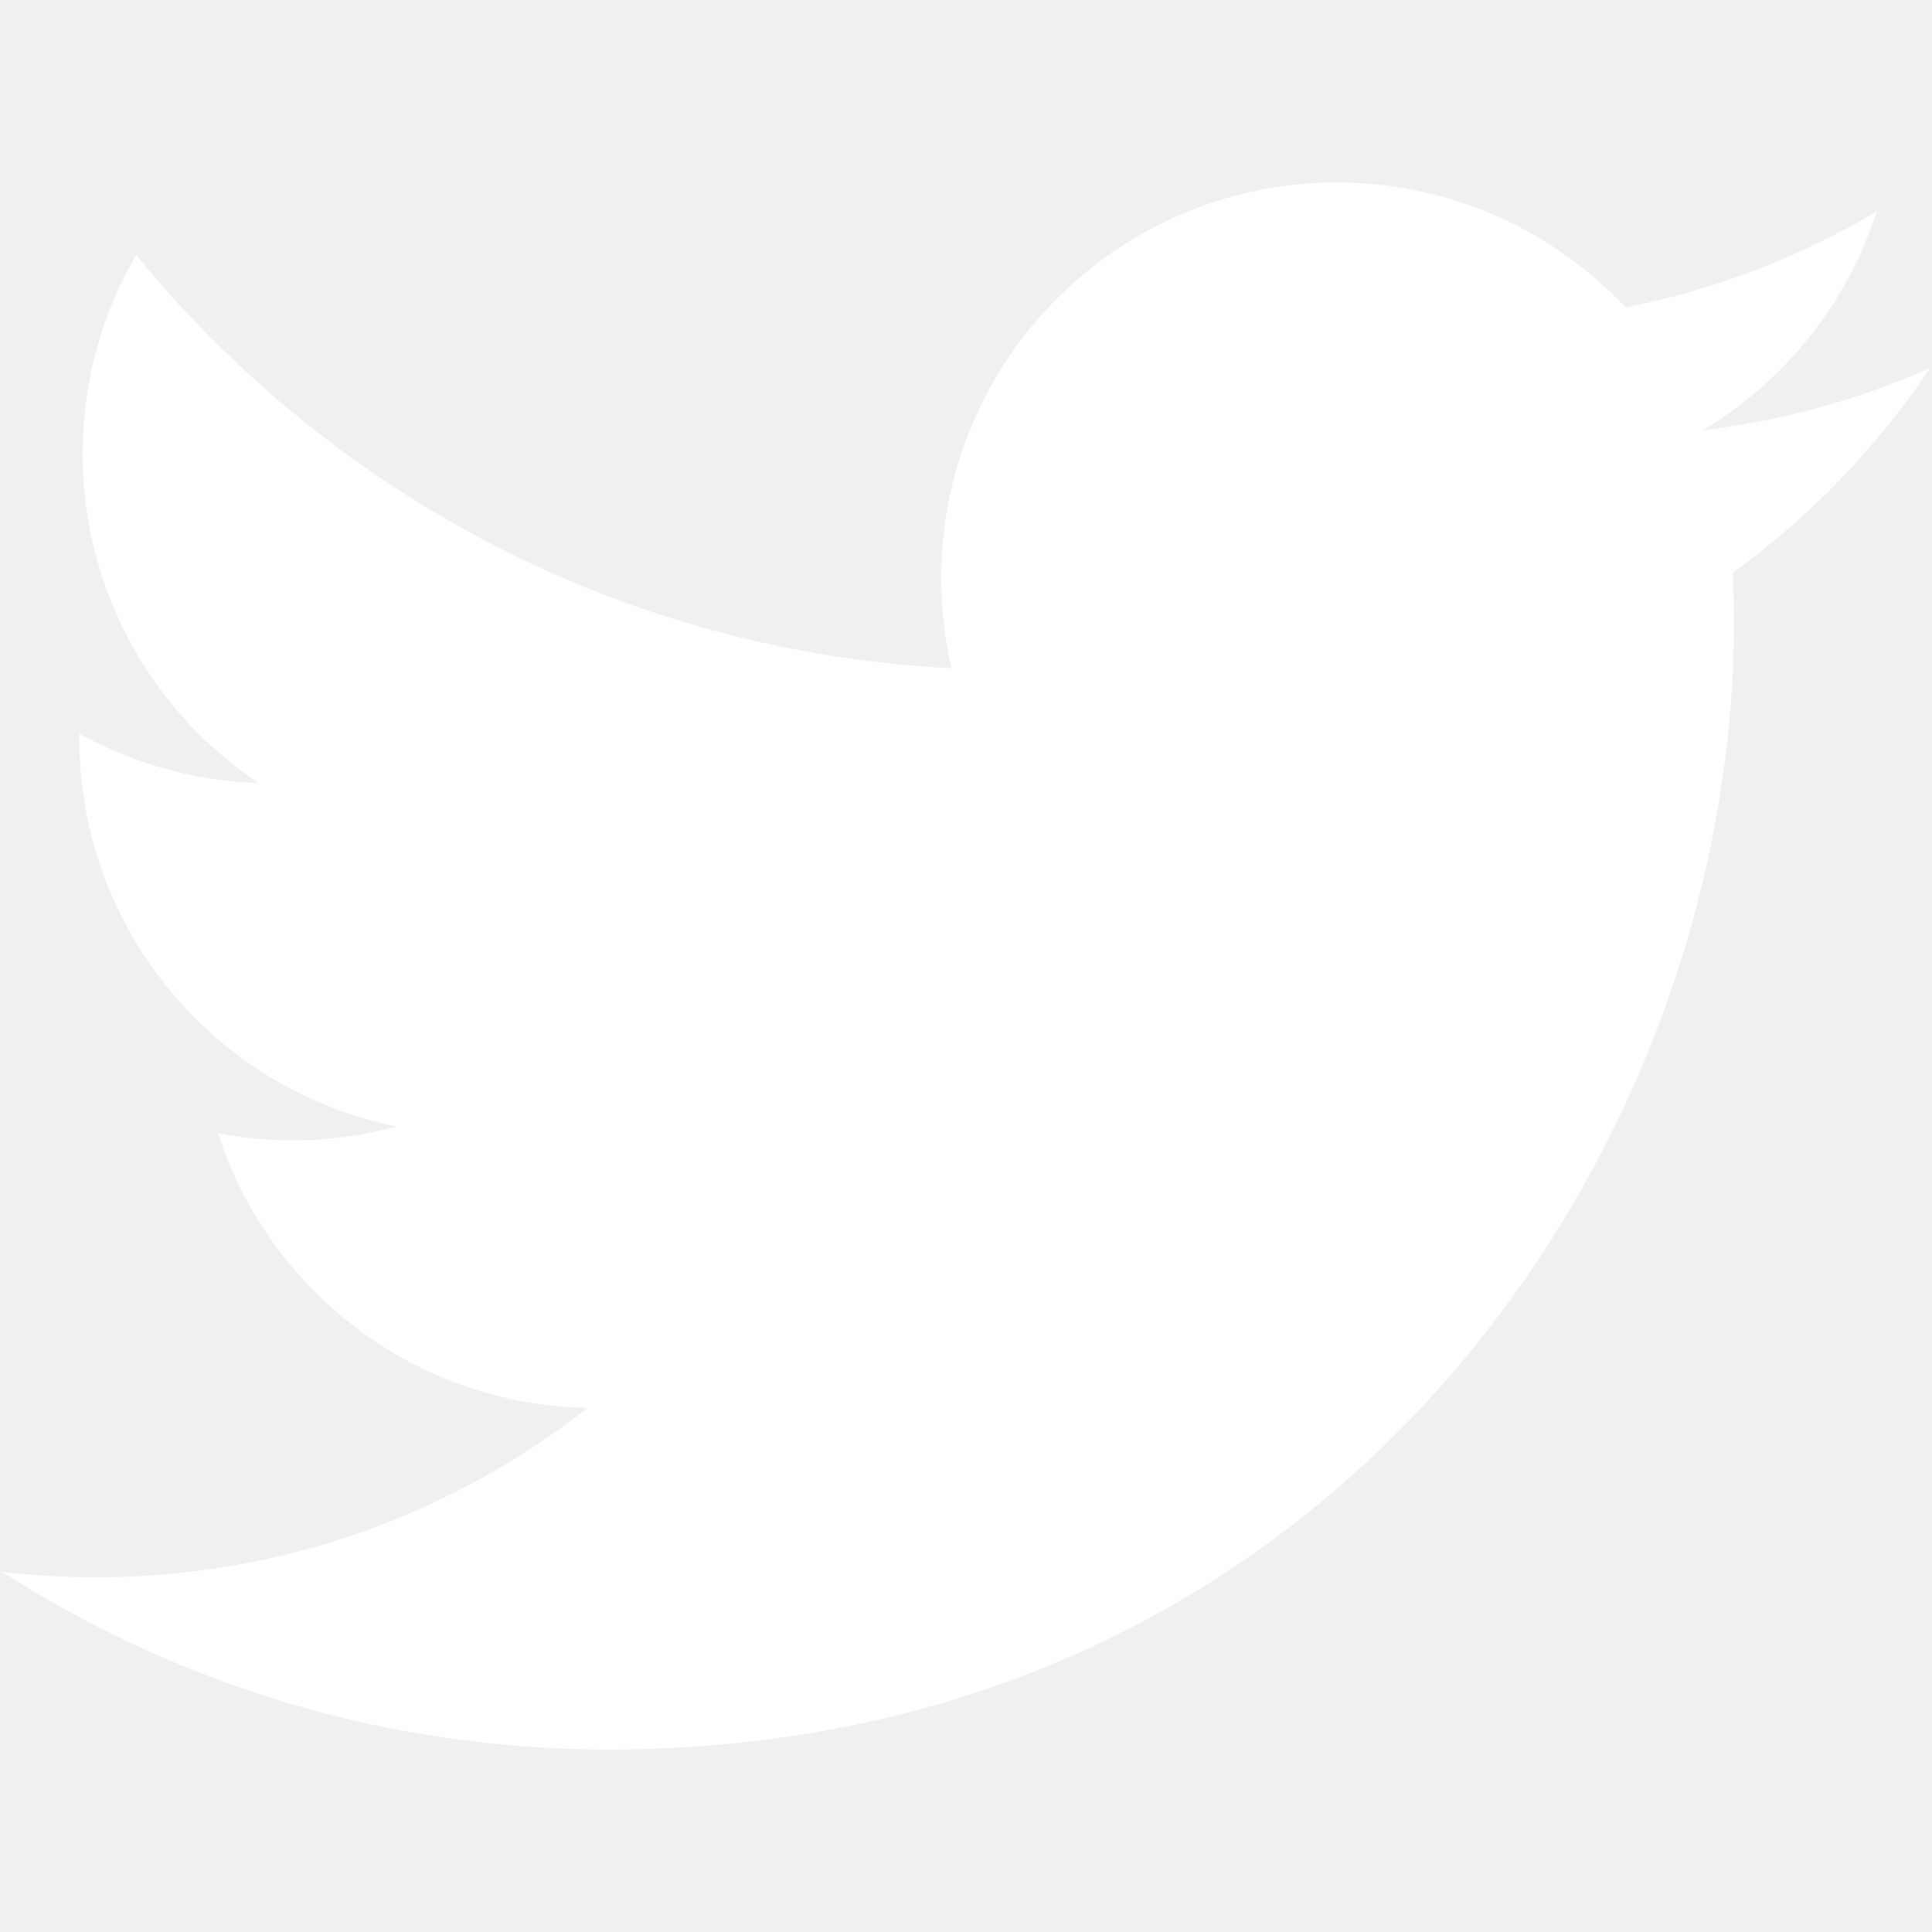
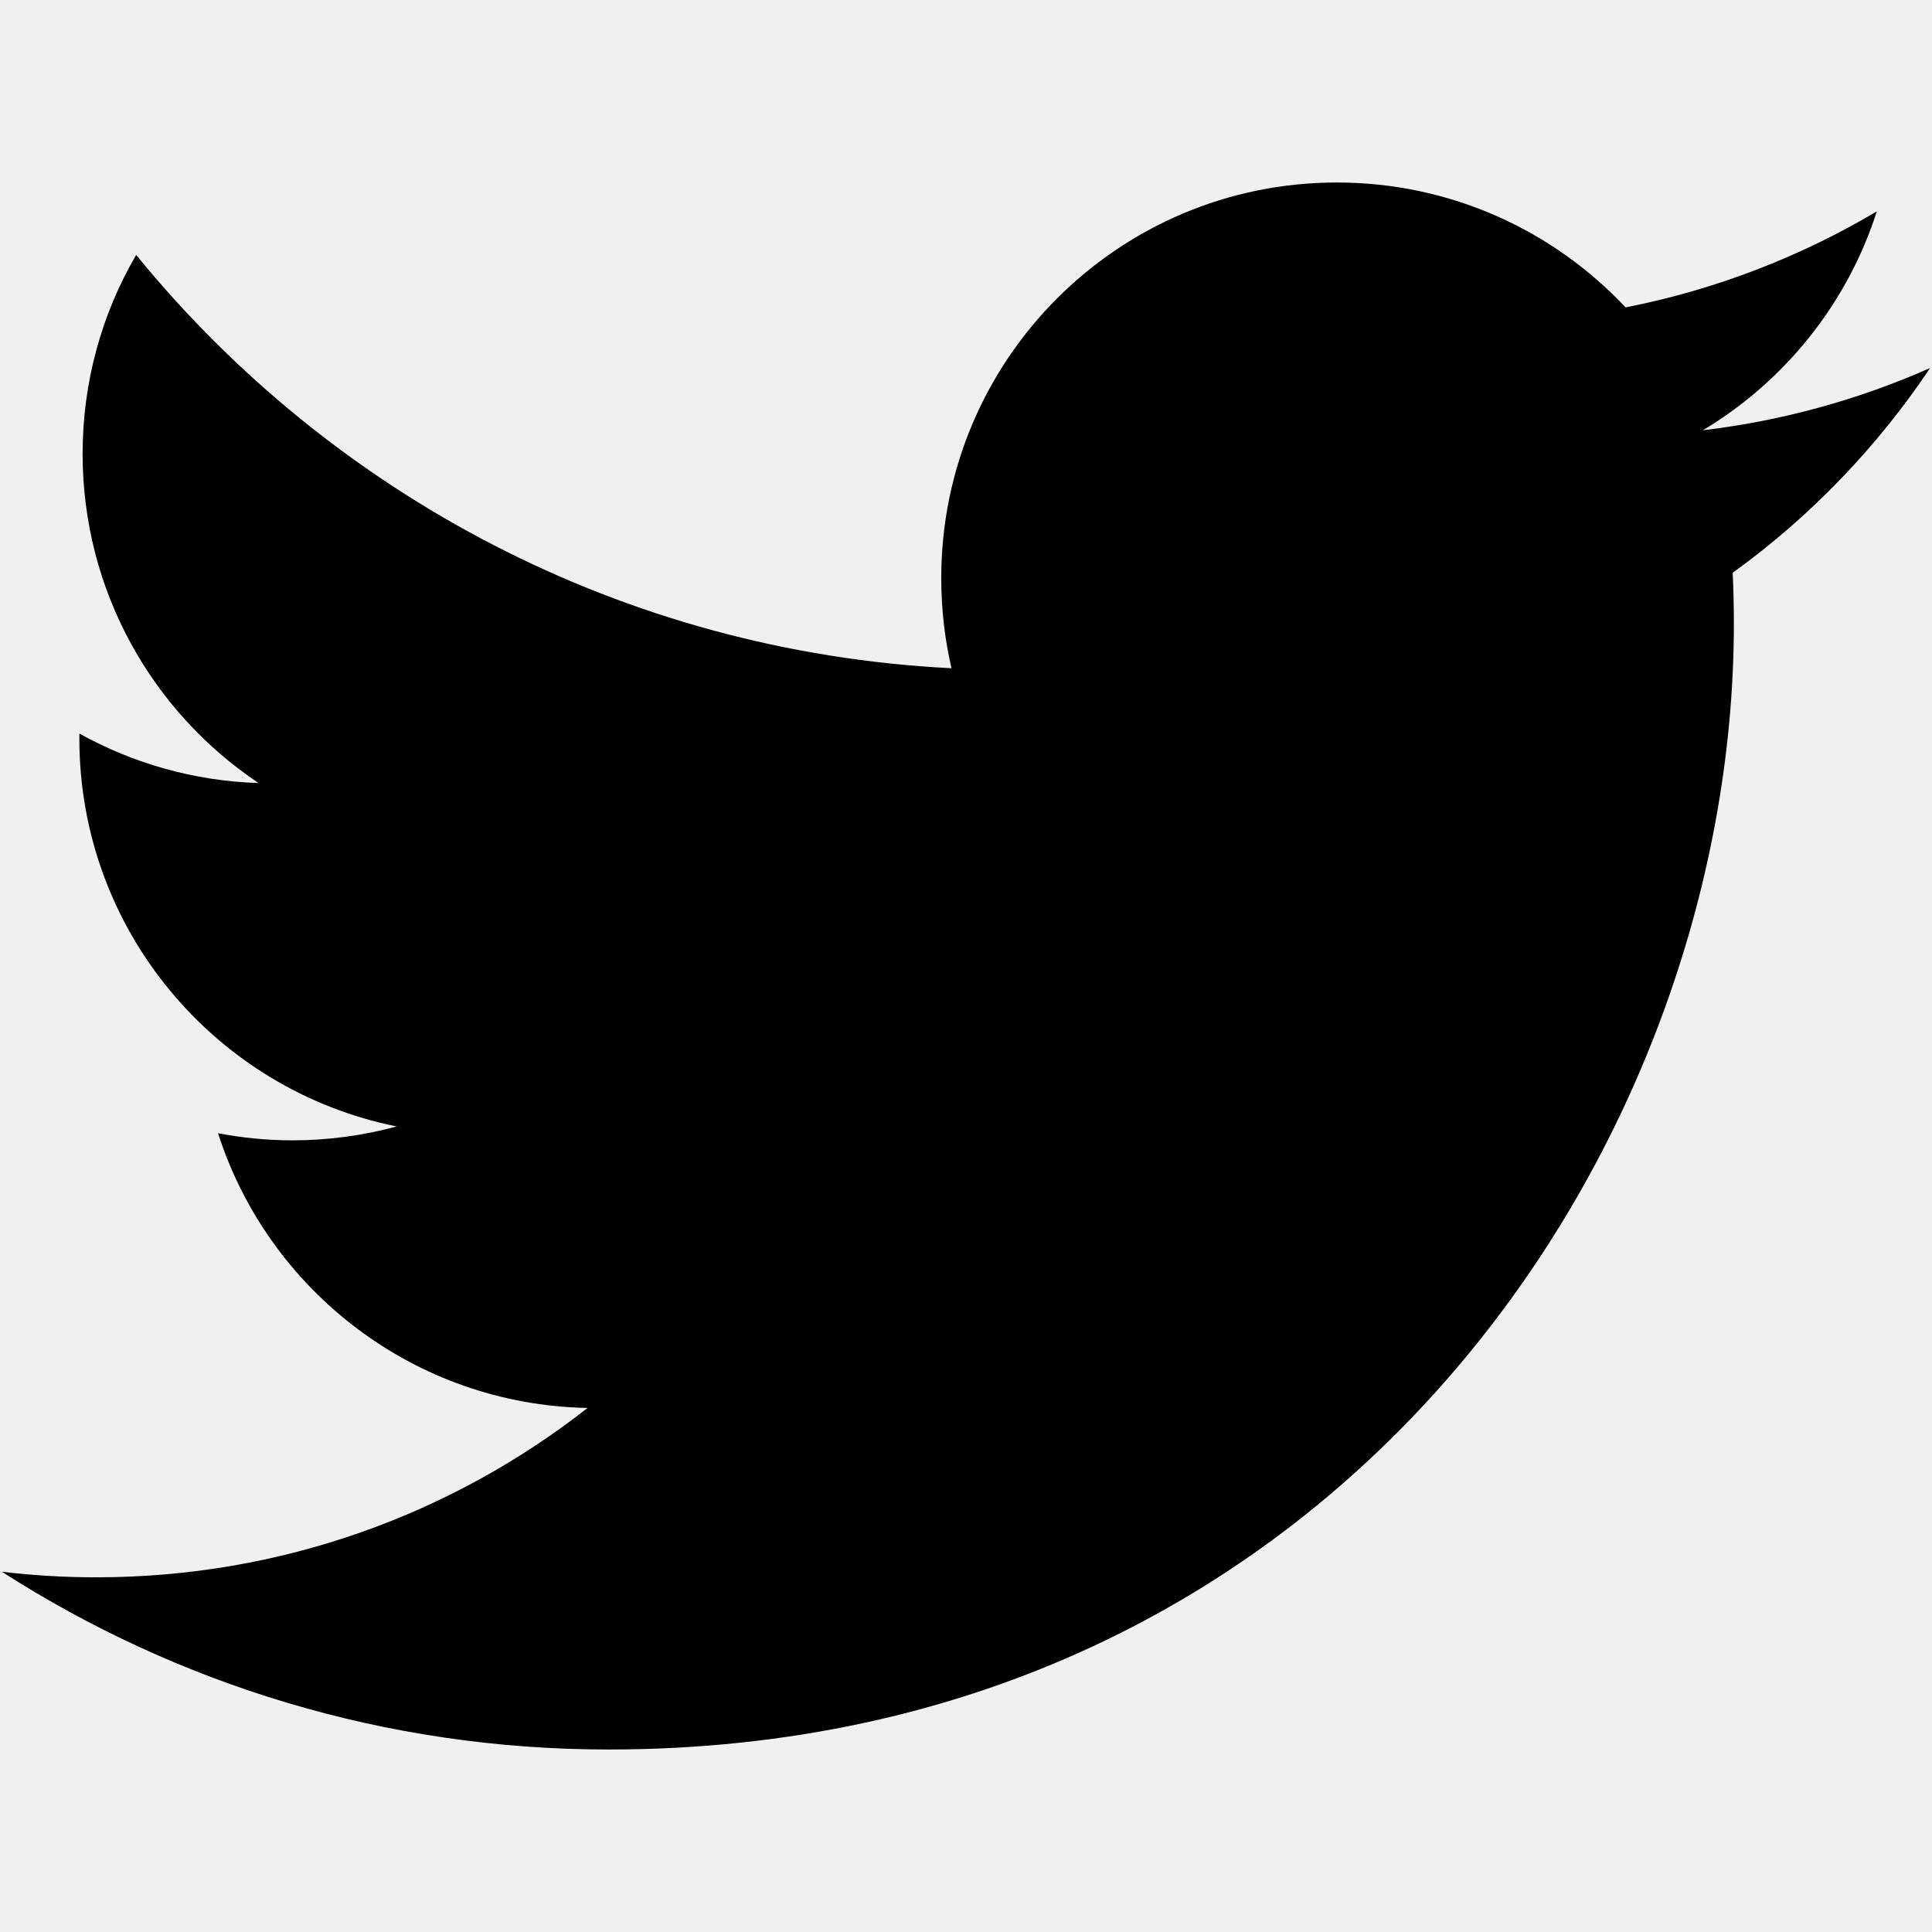
- <svg xmlns="http://www.w3.org/2000/svg" fill="#ffffff" version="1.1" width="800px" height="800px" viewBox="0 0 512 512" xml:space="preserve">
+ <svg xmlns="http://www.w3.org/2000/svg" class="dark:text-white text-black" version="1.1" width="800px" height="800px" viewBox="0 0 512 512" xml:space="preserve">
  <g id="7935ec95c421cee6d86eb22ecd12f847">
    <path style="display: inline;" d="M459.186,151.787c0.203,4.501,0.305,9.023,0.305,13.565   c0,138.542-105.461,298.285-298.274,298.285c-59.209,0-114.322-17.357-160.716-47.104c8.212,0.973,16.546,1.47,25.012,1.47   c49.121,0,94.318-16.759,130.209-44.884c-45.887-0.841-84.596-31.154-97.938-72.804c6.408,1.227,12.968,1.886,19.73,1.886   c9.55,0,18.816-1.287,27.617-3.68c-47.955-9.633-84.1-52.001-84.1-102.795c0-0.446,0-0.882,0.011-1.318   c14.133,7.847,30.294,12.562,47.488,13.109c-28.134-18.796-46.637-50.885-46.637-87.262c0-19.212,5.16-37.218,14.193-52.7   c51.707,63.426,128.941,105.156,216.072,109.536c-1.784-7.675-2.718-15.674-2.718-23.896c0-57.891,46.941-104.832,104.832-104.832   c30.173,0,57.404,12.734,76.525,33.102c23.887-4.694,46.313-13.423,66.569-25.438c-7.827,24.485-24.434,45.025-46.089,58.002   c21.209-2.535,41.426-8.171,60.222-16.505C497.448,118.542,479.666,137.004,459.186,151.787z">

</path>
  </g>
</svg>
